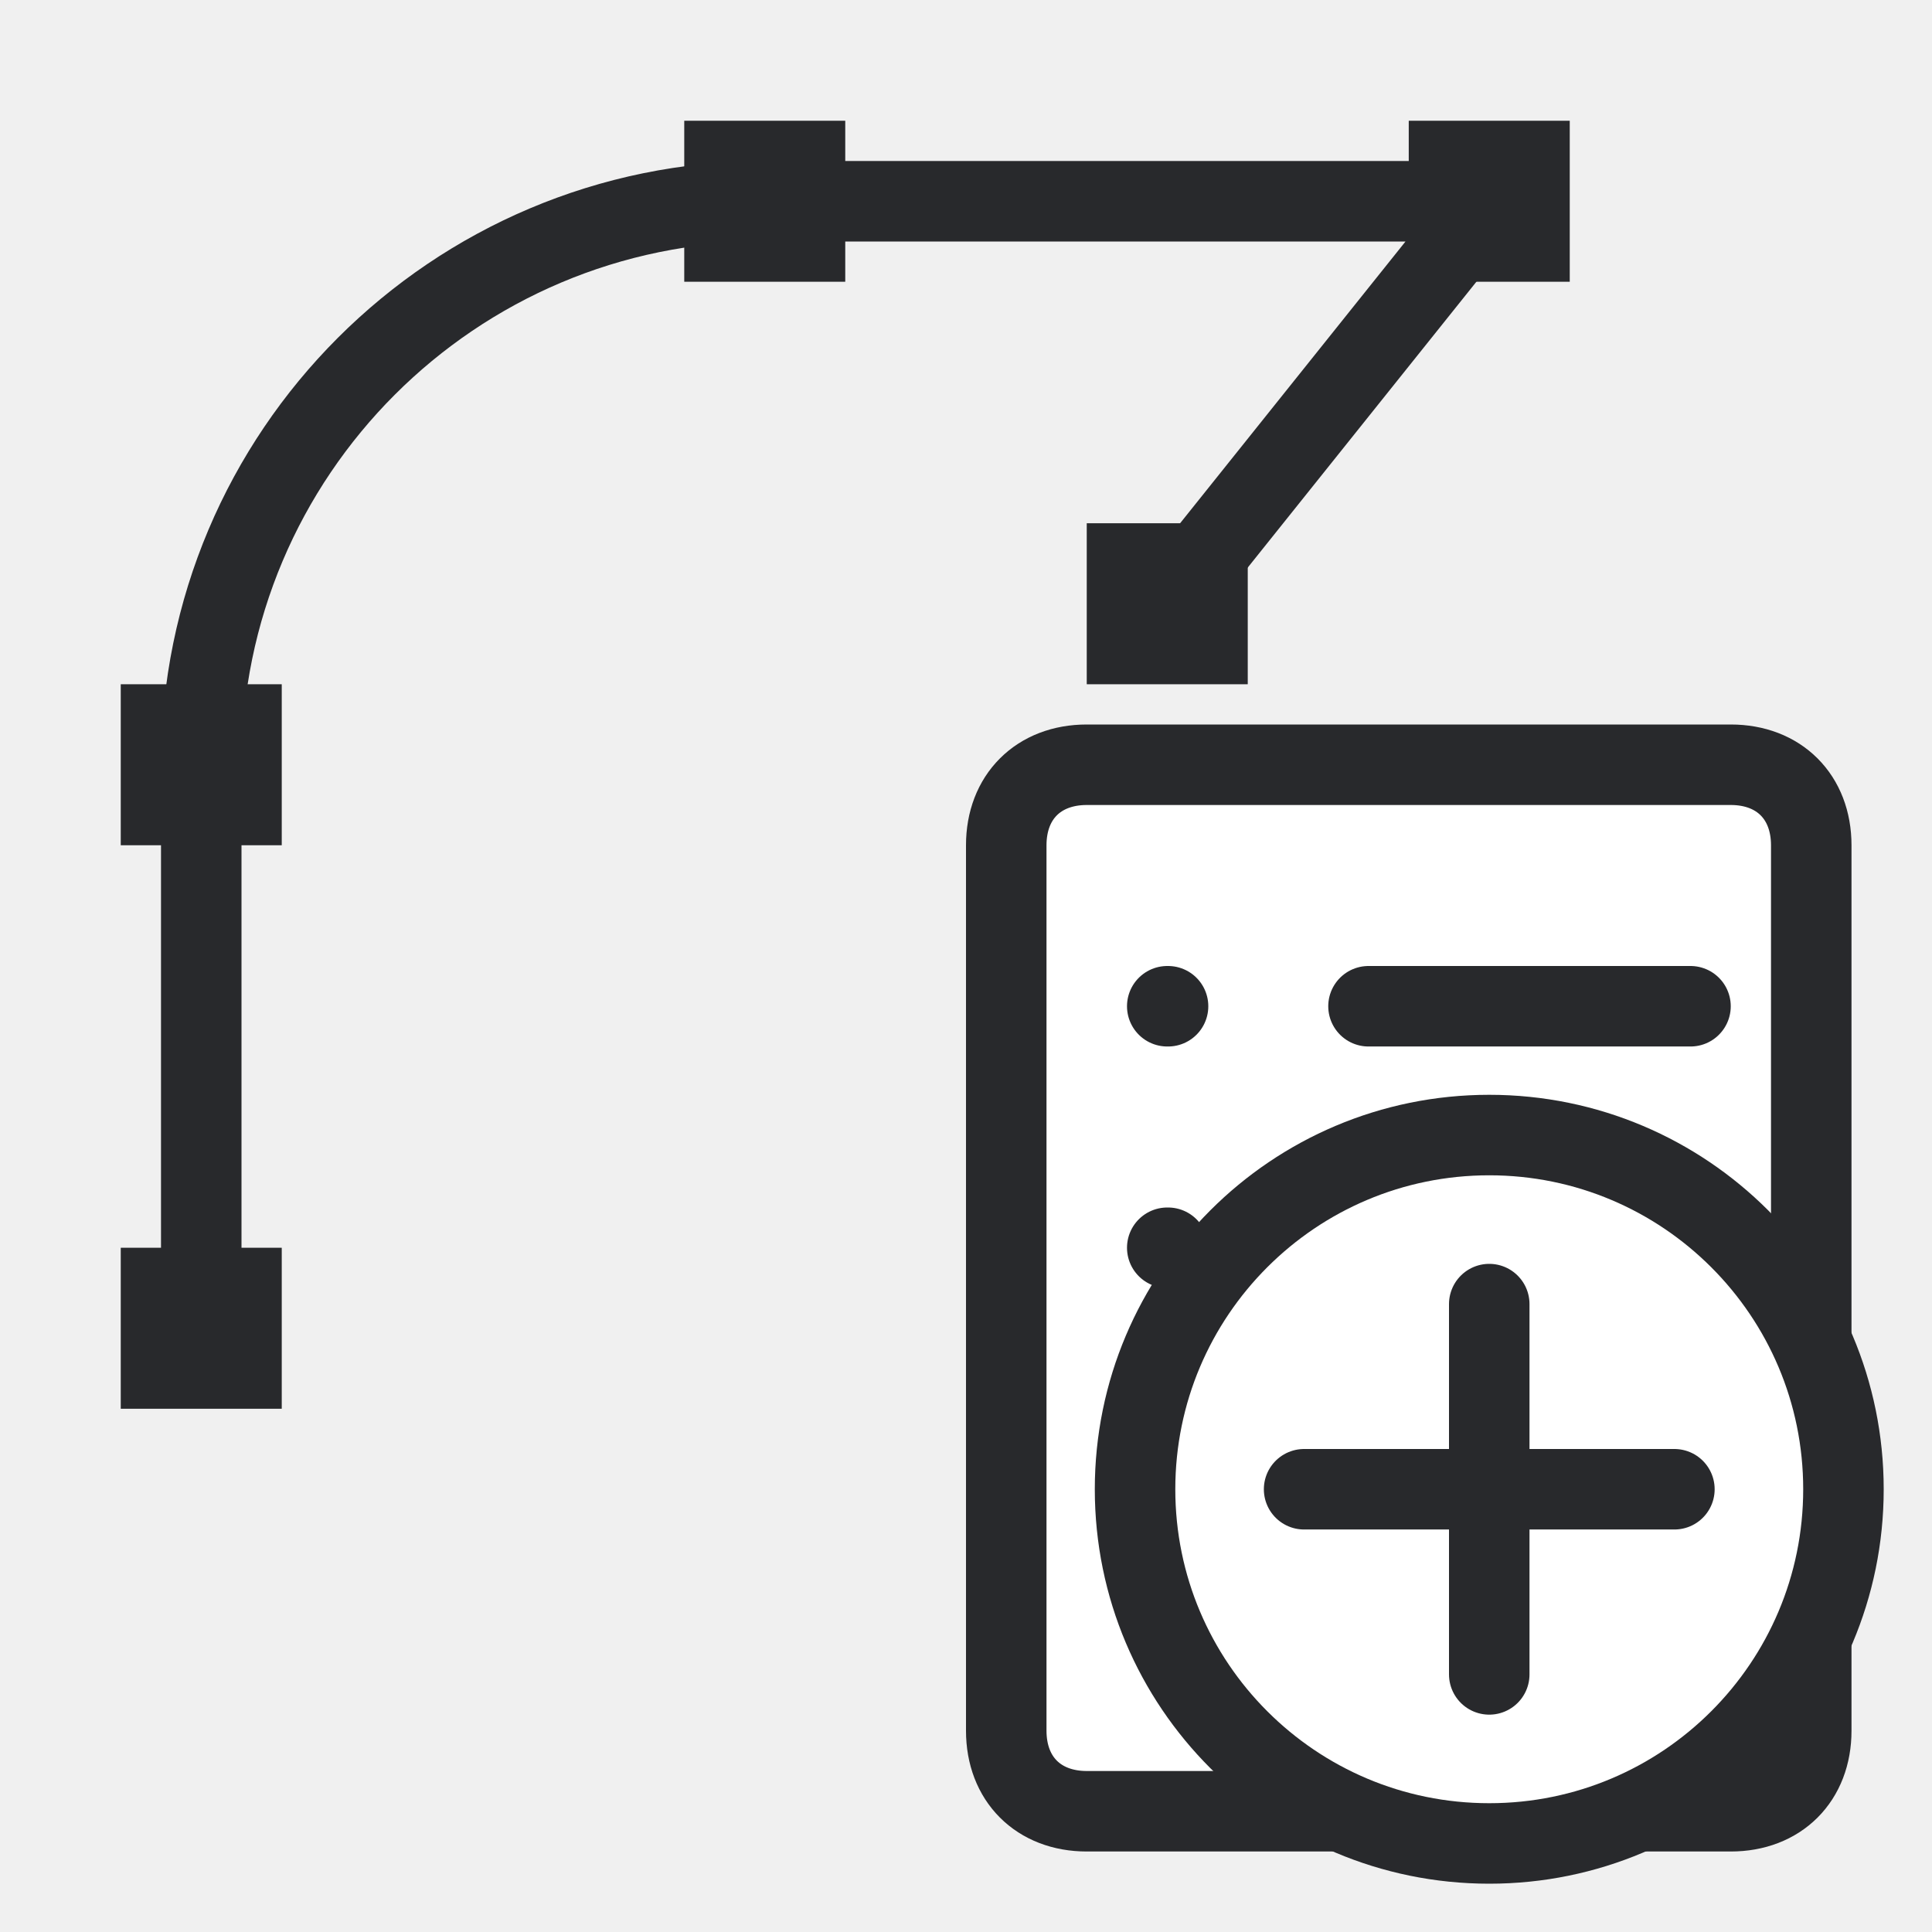
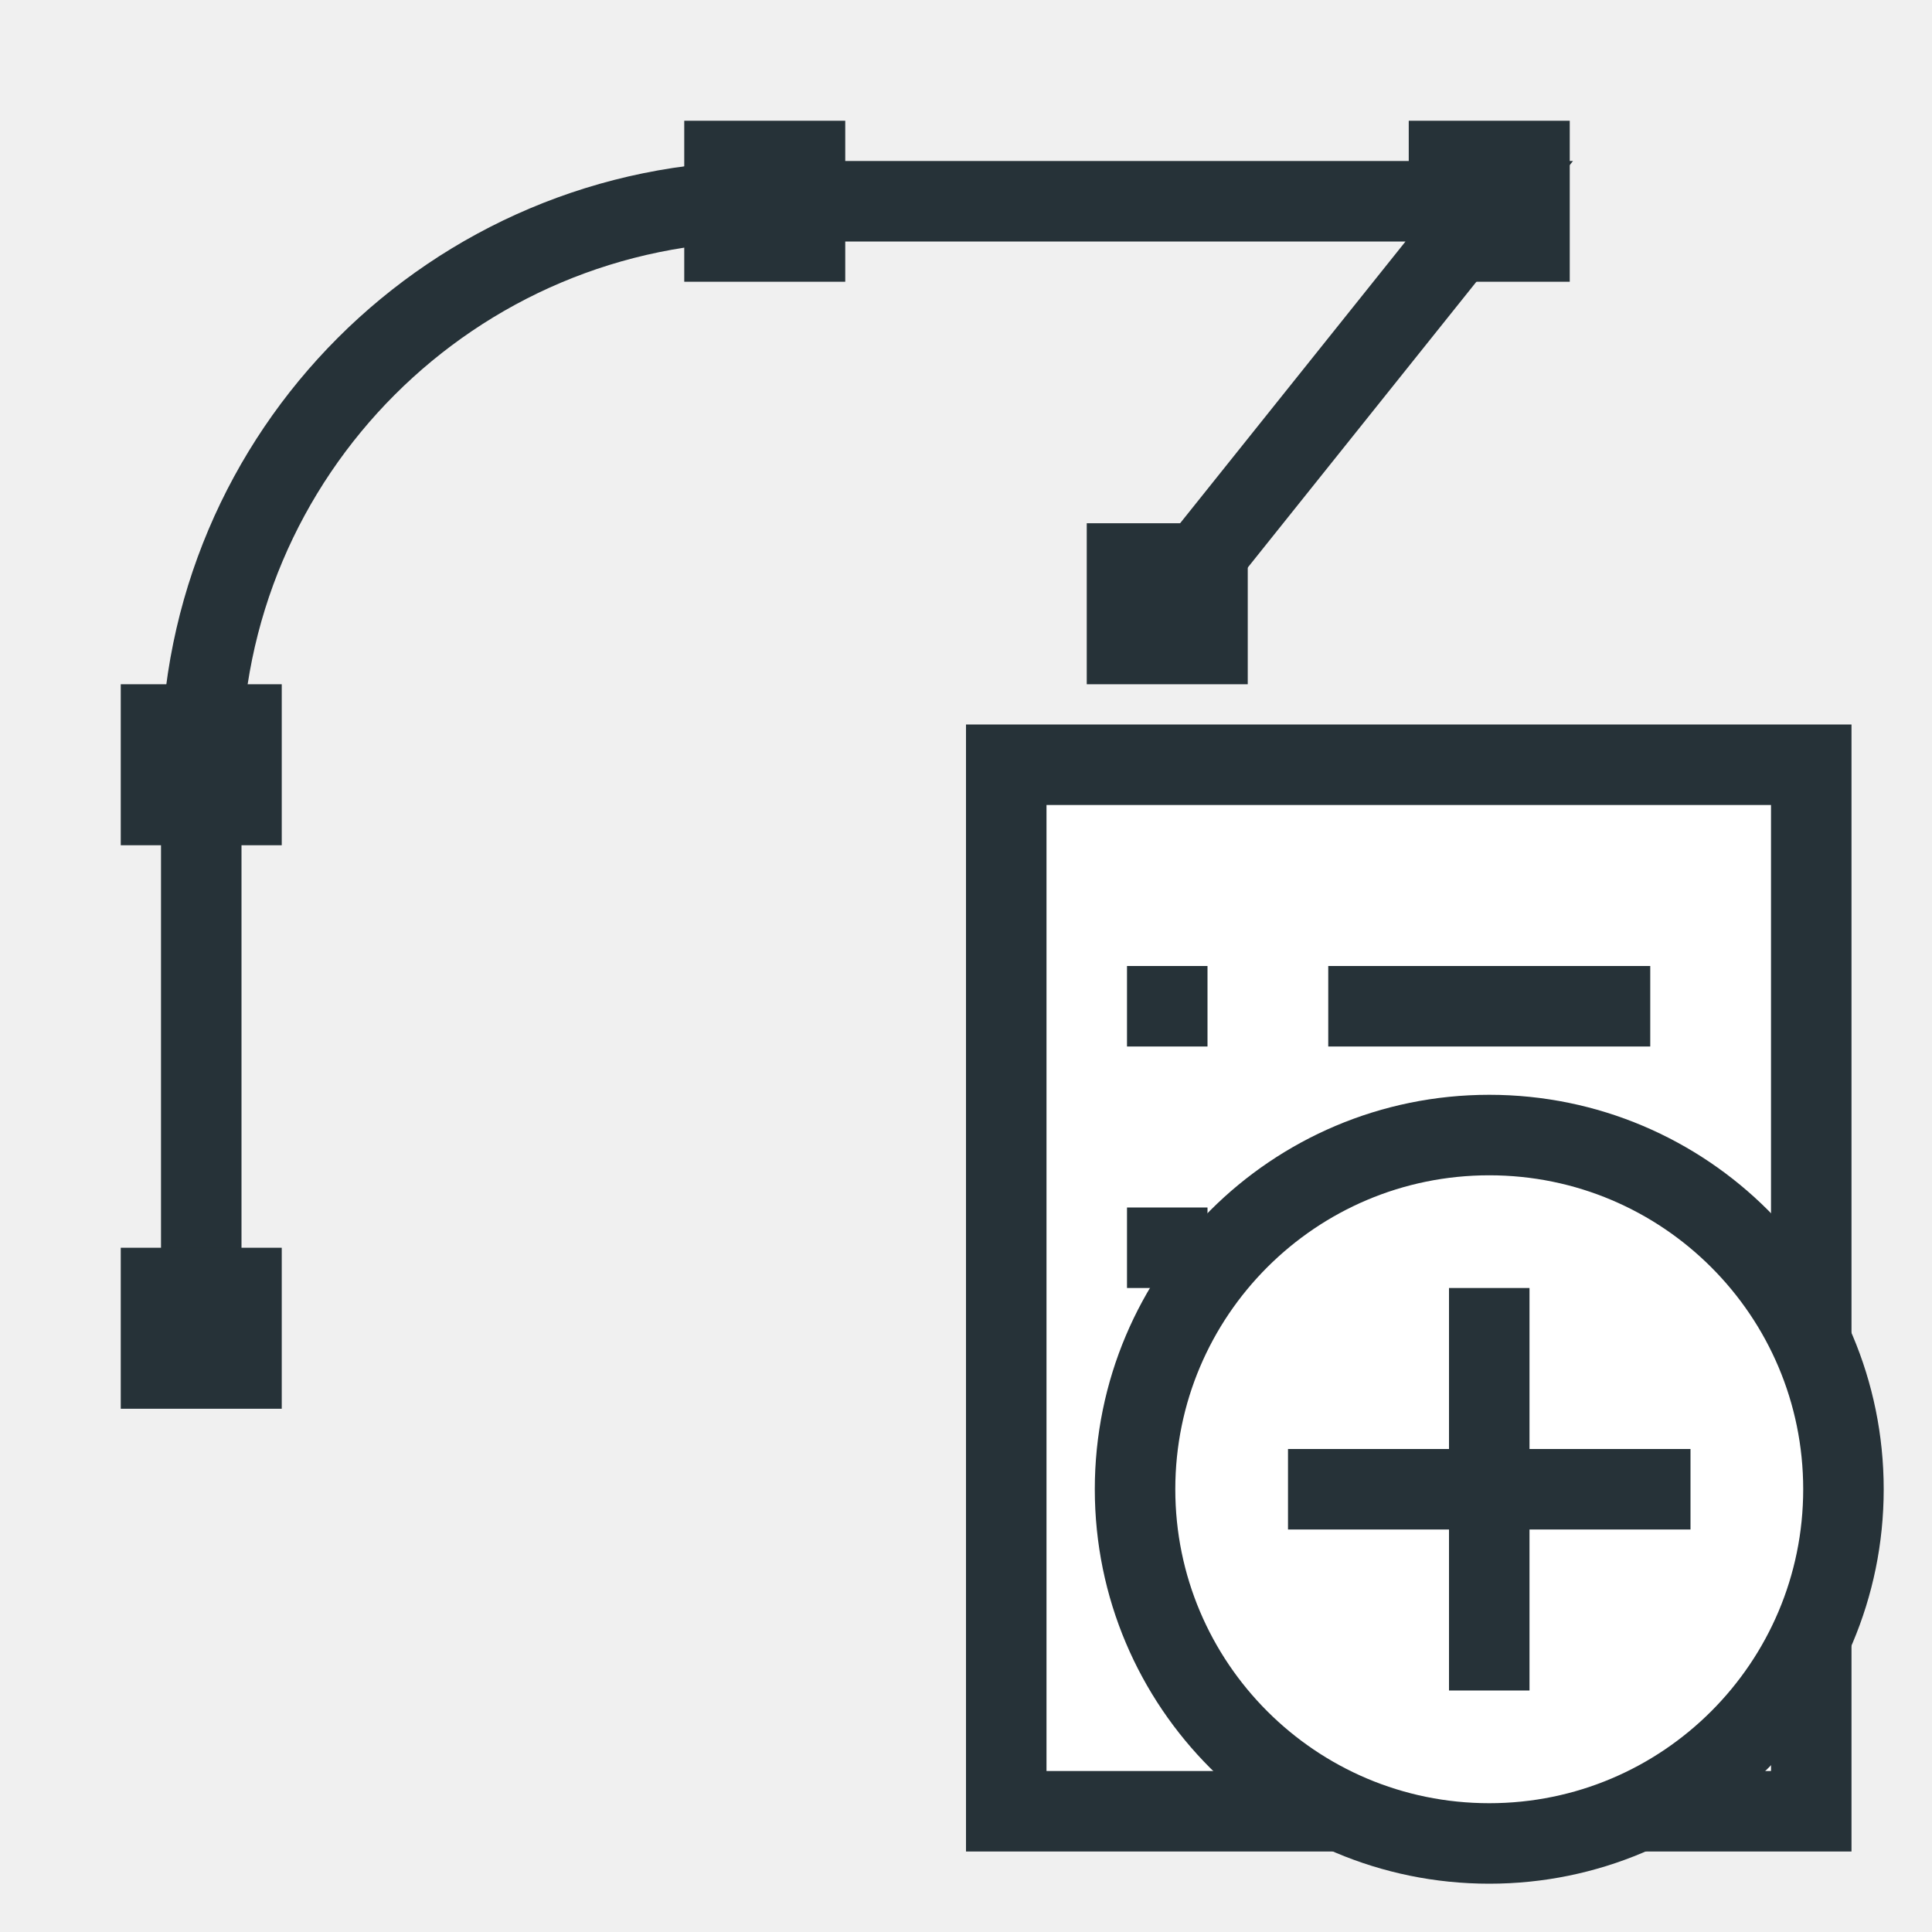
<svg xmlns="http://www.w3.org/2000/svg" width="24" height="24" viewBox="0 0 24 24" fill="none">
-   <path d="M2.5 16.5V9.5A7 7 0 0 1 9.5 2.5H18.5L14.5 7.5" stroke="#28292C" stroke-linecap="round" stroke-linejoin="round" />
-   <rect x="1.5" y="15.5" width="2" height="2" fill="#28292C" />
-   <rect x="1.5" y="8.5" width="2" height="2" fill="#28292C" />
-   <rect x="8.5" y="1.5" width="2" height="2" fill="#28292C" />
-   <rect x="17.5" y="1.5" width="2" height="2" fill="#28292C" />
-   <rect x="13.5" y="6.5" width="2" height="2" fill="#28292C" />
-   <path d="M13.5 9.5H21.5C22.1 9.5 22.5 9.9 22.5 10.5V21.5C22.5 22.1 22.1 22.5 21.5 22.5H13.5C12.9 22.5 12.5 22.1 12.5 21.5V10.5C12.5 9.9 12.9 9.5 13.5 9.5Z" fill="white" stroke="#28292C" stroke-linecap="round" stroke-linejoin="round" />
-   <path d="M17 12.5H21M17 15.5H21M17 18.5H21M14.5 12.5H14.51M14.5 15.5H14.51M14.5 18.5H14.51" stroke="#28292C" stroke-linecap="round" stroke-linejoin="round" />
-   <circle cx="18.5" cy="18.5" r="4.4" fill="white" stroke="#28292C" />
-   <path d="M18.5 16.2v4.6M16.2 18.5h4.6" stroke="#28292C" stroke-linecap="round" />
+   <path d="M2.5 16.5V9.5A7 7 0 0 1 9.5 2.5H18.5L14.5 7.5" stroke="#263238" stroke-linejoin="miter" stroke-miterlimit="4" stroke-linecap="butt" />
+   <rect x="1.5" y="15.5" width="2" height="2" fill="#263238" />
+   <rect x="1.5" y="8.5" width="2" height="2" fill="#263238" />
+   <rect x="8.5" y="1.5" width="2" height="2" fill="#263238" />
+   <rect x="17.5" y="1.5" width="2" height="2" fill="#263238" />
+   <rect x="13.5" y="6.5" width="2" height="2" fill="#263238" />
+   <path d="M12.5 9.5H22.5V22.5H12.5Z" fill="white" stroke="#263238" stroke-linejoin="miter" stroke-miterlimit="4" />
+   <path d="M16.5 12.5H20.5M16.5 15.5H20.5M16.5 18.5H20.5" stroke="#263238" stroke-linejoin="miter" stroke-miterlimit="4" stroke-linecap="butt" />
+   <path d="M14 12h1v1h-1zM14 15h1v1h-1zM14 18h1v1h-1z" fill="#263238" />
+   <circle cx="18.5" cy="18.5" r="4.4" fill="white" stroke="#263238" />
+   <path d="M18.5 16v5M16 18.5h5" stroke="#263238" />
</svg>
